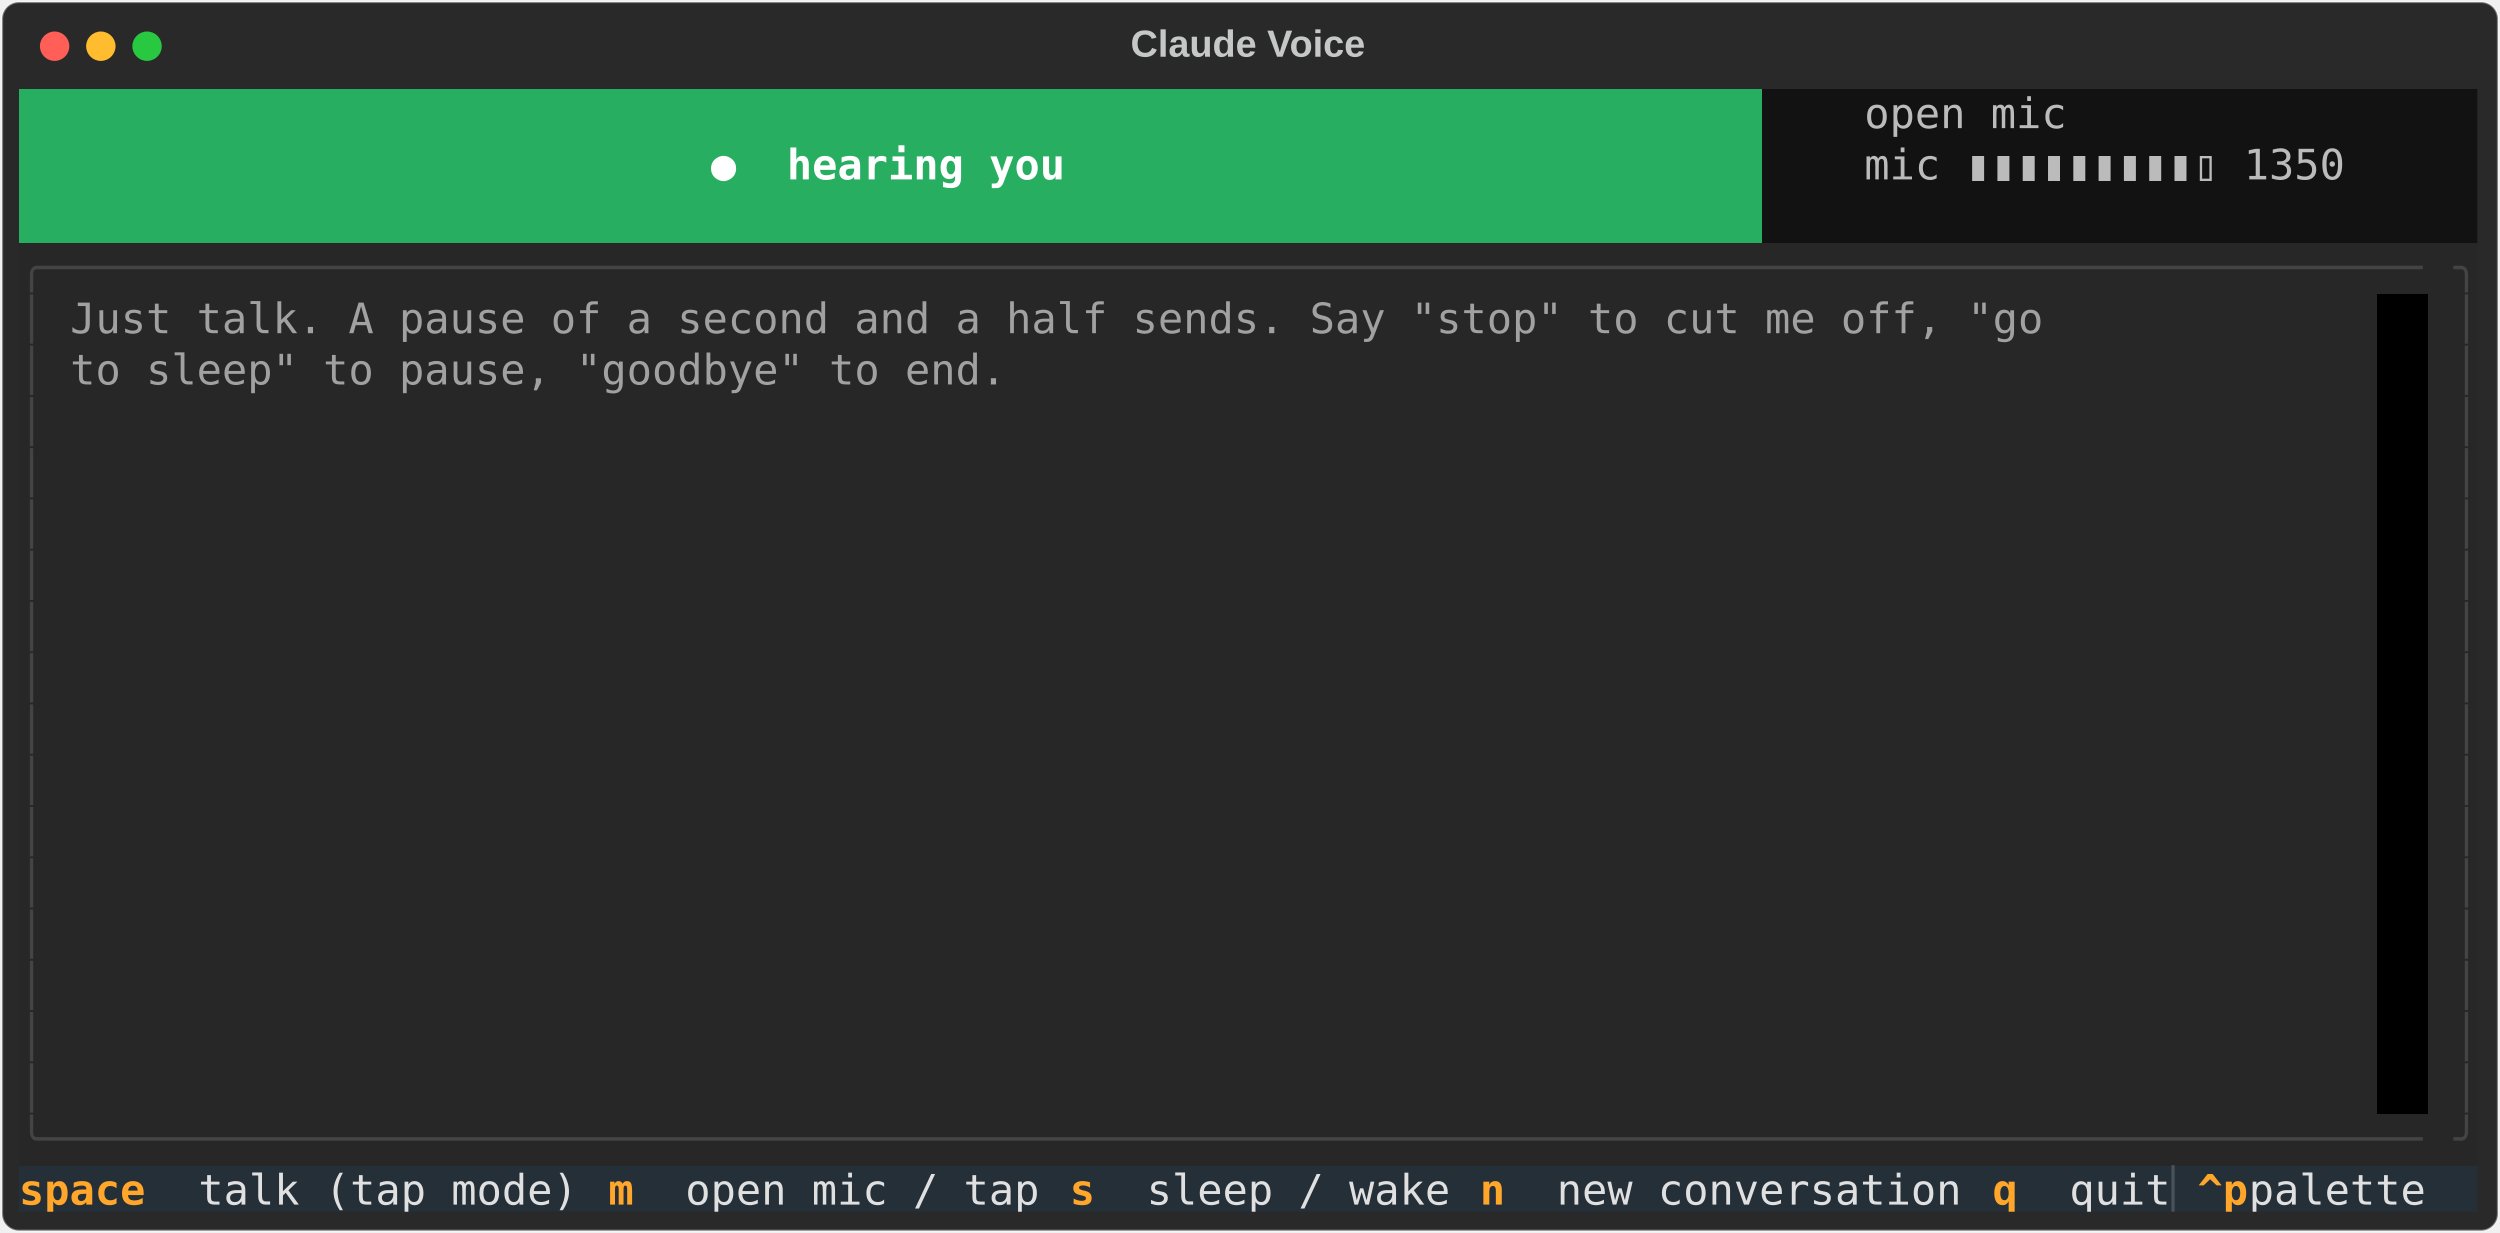
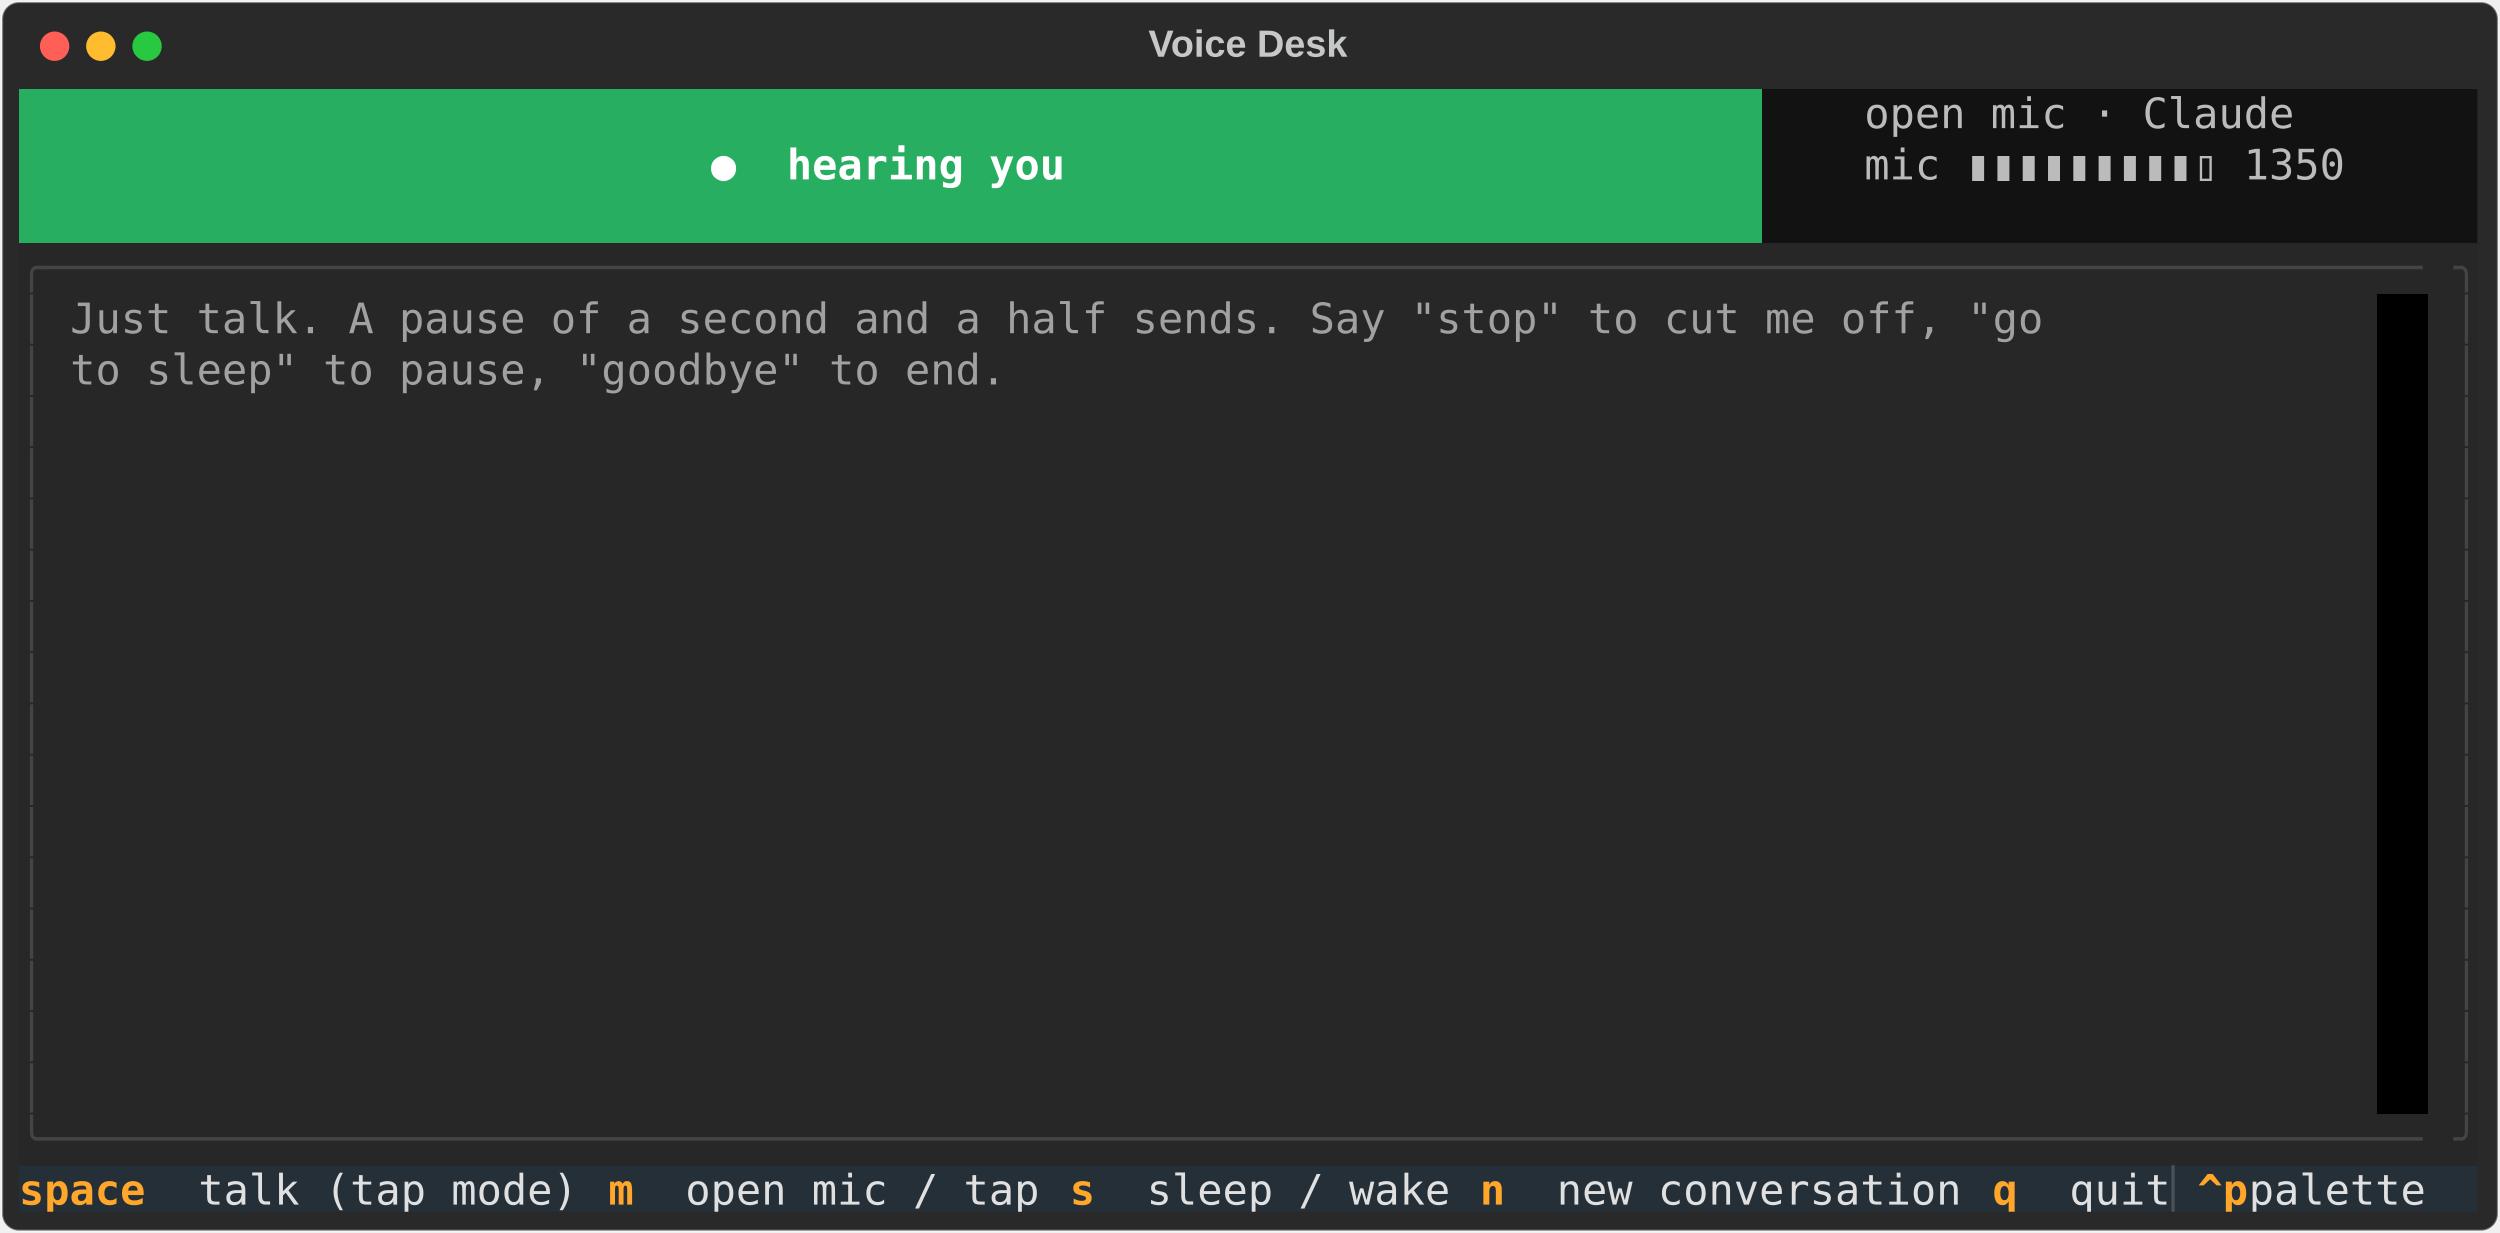
<svg xmlns="http://www.w3.org/2000/svg" class="rich-terminal" viewBox="0 0 1190 586.8">
  <style>

    @font-face {
        font-family: "Fira Code";
        src: local("FiraCode-Regular"),
                url("https://cdnjs.cloudflare.com/ajax/libs/firacode/6.2.0/woff2/FiraCode-Regular.woff2") format("woff2"),
                url("https://cdnjs.cloudflare.com/ajax/libs/firacode/6.2.0/woff/FiraCode-Regular.woff") format("woff");
        font-style: normal;
        font-weight: 400;
    }
    @font-face {
        font-family: "Fira Code";
        src: local("FiraCode-Bold"),
                url("https://cdnjs.cloudflare.com/ajax/libs/firacode/6.2.0/woff2/FiraCode-Bold.woff2") format("woff2"),
                url("https://cdnjs.cloudflare.com/ajax/libs/firacode/6.2.0/woff/FiraCode-Bold.woff") format("woff");
        font-style: bold;
        font-weight: 700;
    }

-     .terminal-2479954899-matrix {
+     .terminal-3816562163-matrix {
        font-family: Fira Code, monospace;
        font-size: 20px;
        line-height: 24.4px;
        font-variant-east-asian: full-width;
    }

-     .terminal-2479954899-title {
+     .terminal-3816562163-title {
        font-size: 18px;
        font-weight: bold;
        font-family: arial;
    }

-     .terminal-2479954899-r1 { fill: #ffffff;font-weight: bold }
- .terminal-2479954899-r2 { fill: #bbbbbb }
- .terminal-2479954899-r3 { fill: #c5c8c6 }
- .terminal-2479954899-r4 { fill: #444444 }
- .terminal-2479954899-r5 { fill: #a1a1a1 }
- .terminal-2479954899-r6 { fill: #e0e0e0 }
- .terminal-2479954899-r7 { fill: #ffa62b;font-weight: bold }
- .terminal-2479954899-r8 { fill: #495259 }
+     .terminal-3816562163-r1 { fill: #ffffff;font-weight: bold }
+ .terminal-3816562163-r2 { fill: #bbbbbb }
+ .terminal-3816562163-r3 { fill: #c5c8c6 }
+ .terminal-3816562163-r4 { fill: #444444 }
+ .terminal-3816562163-r5 { fill: #a1a1a1 }
+ .terminal-3816562163-r6 { fill: #e0e0e0 }
+ .terminal-3816562163-r7 { fill: #ffa62b;font-weight: bold }
+ .terminal-3816562163-r8 { fill: #495259 }
    </style>
  <defs>
-     <clipPath id="terminal-2479954899-clip-terminal">
+     <clipPath id="terminal-3816562163-clip-terminal">
      <rect x="0" y="0" width="1170.2" height="535.8" />
    </clipPath>
-     <clipPath id="terminal-2479954899-line-0">
+     <clipPath id="terminal-3816562163-line-0">
      <rect x="0" y="1.5" width="1171.2" height="24.65" />
    </clipPath>
-     <clipPath id="terminal-2479954899-line-1">
+     <clipPath id="terminal-3816562163-line-1">
      <rect x="0" y="25.9" width="1171.2" height="24.65" />
    </clipPath>
-     <clipPath id="terminal-2479954899-line-2">
+     <clipPath id="terminal-3816562163-line-2">
      <rect x="0" y="50.3" width="1171.2" height="24.65" />
    </clipPath>
-     <clipPath id="terminal-2479954899-line-3">
+     <clipPath id="terminal-3816562163-line-3">
      <rect x="0" y="74.7" width="1171.2" height="24.65" />
    </clipPath>
-     <clipPath id="terminal-2479954899-line-4">
+     <clipPath id="terminal-3816562163-line-4">
      <rect x="0" y="99.1" width="1171.2" height="24.65" />
    </clipPath>
-     <clipPath id="terminal-2479954899-line-5">
+     <clipPath id="terminal-3816562163-line-5">
      <rect x="0" y="123.5" width="1171.2" height="24.65" />
    </clipPath>
-     <clipPath id="terminal-2479954899-line-6">
+     <clipPath id="terminal-3816562163-line-6">
      <rect x="0" y="147.9" width="1171.2" height="24.65" />
    </clipPath>
-     <clipPath id="terminal-2479954899-line-7">
+     <clipPath id="terminal-3816562163-line-7">
      <rect x="0" y="172.3" width="1171.2" height="24.65" />
    </clipPath>
-     <clipPath id="terminal-2479954899-line-8">
+     <clipPath id="terminal-3816562163-line-8">
      <rect x="0" y="196.7" width="1171.2" height="24.65" />
    </clipPath>
-     <clipPath id="terminal-2479954899-line-9">
+     <clipPath id="terminal-3816562163-line-9">
      <rect x="0" y="221.1" width="1171.2" height="24.65" />
    </clipPath>
-     <clipPath id="terminal-2479954899-line-10">
+     <clipPath id="terminal-3816562163-line-10">
      <rect x="0" y="245.5" width="1171.2" height="24.65" />
    </clipPath>
-     <clipPath id="terminal-2479954899-line-11">
+     <clipPath id="terminal-3816562163-line-11">
      <rect x="0" y="269.9" width="1171.2" height="24.65" />
    </clipPath>
-     <clipPath id="terminal-2479954899-line-12">
+     <clipPath id="terminal-3816562163-line-12">
      <rect x="0" y="294.3" width="1171.2" height="24.65" />
    </clipPath>
-     <clipPath id="terminal-2479954899-line-13">
+     <clipPath id="terminal-3816562163-line-13">
      <rect x="0" y="318.7" width="1171.2" height="24.65" />
    </clipPath>
-     <clipPath id="terminal-2479954899-line-14">
+     <clipPath id="terminal-3816562163-line-14">
      <rect x="0" y="343.1" width="1171.2" height="24.65" />
    </clipPath>
-     <clipPath id="terminal-2479954899-line-15">
+     <clipPath id="terminal-3816562163-line-15">
      <rect x="0" y="367.5" width="1171.2" height="24.65" />
    </clipPath>
-     <clipPath id="terminal-2479954899-line-16">
+     <clipPath id="terminal-3816562163-line-16">
      <rect x="0" y="391.9" width="1171.2" height="24.65" />
    </clipPath>
-     <clipPath id="terminal-2479954899-line-17">
+     <clipPath id="terminal-3816562163-line-17">
      <rect x="0" y="416.3" width="1171.2" height="24.65" />
    </clipPath>
-     <clipPath id="terminal-2479954899-line-18">
+     <clipPath id="terminal-3816562163-line-18">
      <rect x="0" y="440.7" width="1171.2" height="24.65" />
    </clipPath>
-     <clipPath id="terminal-2479954899-line-19">
+     <clipPath id="terminal-3816562163-line-19">
      <rect x="0" y="465.1" width="1171.2" height="24.65" />
    </clipPath>
-     <clipPath id="terminal-2479954899-line-20">
+     <clipPath id="terminal-3816562163-line-20">
      <rect x="0" y="489.5" width="1171.2" height="24.65" />
    </clipPath>
  </defs>
  <rect fill="#292929" stroke="rgba(255,255,255,0.35)" stroke-width="1" x="1" y="1" width="1188" height="584.8" rx="8" />
-   <text class="terminal-2479954899-title" fill="#c5c8c6" text-anchor="middle" x="594" y="27">Claude Voice</text>
+   <text class="terminal-3816562163-title" fill="#c5c8c6" text-anchor="middle" x="594" y="27">Voice Desk</text>
  <g transform="translate(26,22)">
    <circle cx="0" cy="0" r="7" fill="#ff5f57" />
    <circle cx="22" cy="0" r="7" fill="#febc2e" />
    <circle cx="44" cy="0" r="7" fill="#28c840" />
  </g>
-   <g transform="translate(9, 41)" clip-path="url(#terminal-2479954899-clip-terminal)">
+   <g transform="translate(9, 41)" clip-path="url(#terminal-3816562163-clip-terminal)">
    <rect fill="#27ae60" x="0" y="1.5" width="829.6" height="24.65" shape-rendering="crispEdges" />
    <rect fill="#121212" x="829.6" y="1.5" width="48.8" height="24.65" shape-rendering="crispEdges" />
-     <rect fill="#121212" x="878.4" y="1.5" width="97.6" height="24.65" shape-rendering="crispEdges" />
-     <rect fill="#121212" x="976" y="1.5" width="195.2" height="24.65" shape-rendering="crispEdges" />
+     <rect fill="#121212" x="878.4" y="1.5" width="207.4" height="24.65" shape-rendering="crispEdges" />
+     <rect fill="#121212" x="1085.8" y="1.5" width="85.4" height="24.65" shape-rendering="crispEdges" />
    <rect fill="#27ae60" x="0" y="25.9" width="329.4" height="24.65" shape-rendering="crispEdges" />
    <rect fill="#27ae60" x="329.4" y="25.9" width="170.8" height="24.65" shape-rendering="crispEdges" />
    <rect fill="#27ae60" x="500.2" y="25.9" width="329.4" height="24.65" shape-rendering="crispEdges" />
    <rect fill="#121212" x="829.6" y="25.9" width="48.8" height="24.65" shape-rendering="crispEdges" />
    <rect fill="#121212" x="878.4" y="25.9" width="231.8" height="24.65" shape-rendering="crispEdges" />
    <rect fill="#121212" x="1110.2" y="25.9" width="61" height="24.65" shape-rendering="crispEdges" />
    <rect fill="#27ae60" x="0" y="50.3" width="829.6" height="24.65" shape-rendering="crispEdges" />
    <rect fill="#121212" x="829.6" y="50.3" width="341.6" height="24.65" shape-rendering="crispEdges" />
    <rect fill="#272727" x="0" y="74.7" width="12.2" height="24.65" shape-rendering="crispEdges" />
    <rect fill="#272727" x="12.2" y="74.7" width="1146.8" height="24.65" shape-rendering="crispEdges" />
    <rect fill="#272727" x="1159" y="74.7" width="12.2" height="24.65" shape-rendering="crispEdges" />
    <rect fill="#272727" x="0" y="99.1" width="12.2" height="24.65" shape-rendering="crispEdges" />
    <rect fill="#272727" x="12.2" y="99.1" width="12.2" height="24.65" shape-rendering="crispEdges" />
    <rect fill="#272727" x="24.4" y="99.1" width="963.8" height="24.65" shape-rendering="crispEdges" />
    <rect fill="#272727" x="988.2" y="99.1" width="134.2" height="24.65" shape-rendering="crispEdges" />
    <rect fill="#000000" x="1122.4" y="99.1" width="24.4" height="24.65" shape-rendering="crispEdges" />
    <rect fill="#272727" x="1146.8" y="99.1" width="12.2" height="24.65" shape-rendering="crispEdges" />
    <rect fill="#272727" x="1159" y="99.1" width="12.2" height="24.65" shape-rendering="crispEdges" />
    <rect fill="#272727" x="0" y="123.5" width="12.2" height="24.65" shape-rendering="crispEdges" />
    <rect fill="#272727" x="12.2" y="123.5" width="12.2" height="24.65" shape-rendering="crispEdges" />
    <rect fill="#272727" x="24.4" y="123.5" width="451.4" height="24.65" shape-rendering="crispEdges" />
    <rect fill="#272727" x="475.8" y="123.5" width="646.6" height="24.65" shape-rendering="crispEdges" />
    <rect fill="#000000" x="1122.4" y="123.5" width="24.4" height="24.65" shape-rendering="crispEdges" />
    <rect fill="#272727" x="1146.8" y="123.5" width="12.2" height="24.65" shape-rendering="crispEdges" />
    <rect fill="#272727" x="1159" y="123.5" width="12.2" height="24.65" shape-rendering="crispEdges" />
    <rect fill="#272727" x="0" y="147.9" width="12.2" height="24.65" shape-rendering="crispEdges" />
    <rect fill="#272727" x="12.2" y="147.9" width="12.2" height="24.65" shape-rendering="crispEdges" />
    <rect fill="#272727" x="24.4" y="147.9" width="1098" height="24.65" shape-rendering="crispEdges" />
    <rect fill="#000000" x="1122.4" y="147.9" width="24.4" height="24.65" shape-rendering="crispEdges" />
    <rect fill="#272727" x="1146.8" y="147.9" width="12.2" height="24.65" shape-rendering="crispEdges" />
    <rect fill="#272727" x="1159" y="147.9" width="12.2" height="24.65" shape-rendering="crispEdges" />
    <rect fill="#272727" x="0" y="172.3" width="12.2" height="24.65" shape-rendering="crispEdges" />
    <rect fill="#272727" x="12.2" y="172.3" width="12.2" height="24.65" shape-rendering="crispEdges" />
    <rect fill="#272727" x="24.4" y="172.3" width="1098" height="24.65" shape-rendering="crispEdges" />
    <rect fill="#000000" x="1122.4" y="172.3" width="24.4" height="24.65" shape-rendering="crispEdges" />
    <rect fill="#272727" x="1146.8" y="172.3" width="12.2" height="24.65" shape-rendering="crispEdges" />
    <rect fill="#272727" x="1159" y="172.3" width="12.2" height="24.65" shape-rendering="crispEdges" />
    <rect fill="#272727" x="0" y="196.7" width="12.2" height="24.65" shape-rendering="crispEdges" />
    <rect fill="#272727" x="12.2" y="196.7" width="12.2" height="24.65" shape-rendering="crispEdges" />
    <rect fill="#272727" x="24.4" y="196.7" width="1098" height="24.65" shape-rendering="crispEdges" />
    <rect fill="#000000" x="1122.4" y="196.7" width="24.4" height="24.65" shape-rendering="crispEdges" />
    <rect fill="#272727" x="1146.8" y="196.7" width="12.2" height="24.65" shape-rendering="crispEdges" />
    <rect fill="#272727" x="1159" y="196.7" width="12.2" height="24.65" shape-rendering="crispEdges" />
    <rect fill="#272727" x="0" y="221.1" width="12.2" height="24.65" shape-rendering="crispEdges" />
    <rect fill="#272727" x="12.2" y="221.1" width="12.2" height="24.65" shape-rendering="crispEdges" />
    <rect fill="#272727" x="24.4" y="221.1" width="1098" height="24.65" shape-rendering="crispEdges" />
    <rect fill="#000000" x="1122.4" y="221.1" width="24.4" height="24.65" shape-rendering="crispEdges" />
    <rect fill="#272727" x="1146.8" y="221.1" width="12.2" height="24.65" shape-rendering="crispEdges" />
    <rect fill="#272727" x="1159" y="221.1" width="12.2" height="24.65" shape-rendering="crispEdges" />
    <rect fill="#272727" x="0" y="245.5" width="12.2" height="24.65" shape-rendering="crispEdges" />
    <rect fill="#272727" x="12.2" y="245.5" width="12.2" height="24.65" shape-rendering="crispEdges" />
    <rect fill="#272727" x="24.4" y="245.5" width="1098" height="24.65" shape-rendering="crispEdges" />
    <rect fill="#000000" x="1122.4" y="245.5" width="24.4" height="24.65" shape-rendering="crispEdges" />
    <rect fill="#272727" x="1146.8" y="245.5" width="12.2" height="24.65" shape-rendering="crispEdges" />
    <rect fill="#272727" x="1159" y="245.5" width="12.2" height="24.65" shape-rendering="crispEdges" />
    <rect fill="#272727" x="0" y="269.9" width="12.2" height="24.65" shape-rendering="crispEdges" />
    <rect fill="#272727" x="12.2" y="269.9" width="12.2" height="24.65" shape-rendering="crispEdges" />
    <rect fill="#272727" x="24.4" y="269.9" width="1098" height="24.65" shape-rendering="crispEdges" />
    <rect fill="#000000" x="1122.4" y="269.9" width="24.4" height="24.65" shape-rendering="crispEdges" />
    <rect fill="#272727" x="1146.8" y="269.9" width="12.2" height="24.65" shape-rendering="crispEdges" />
    <rect fill="#272727" x="1159" y="269.9" width="12.2" height="24.65" shape-rendering="crispEdges" />
    <rect fill="#272727" x="0" y="294.3" width="12.2" height="24.65" shape-rendering="crispEdges" />
    <rect fill="#272727" x="12.2" y="294.3" width="12.2" height="24.65" shape-rendering="crispEdges" />
    <rect fill="#272727" x="24.4" y="294.3" width="1098" height="24.65" shape-rendering="crispEdges" />
    <rect fill="#000000" x="1122.4" y="294.3" width="24.4" height="24.65" shape-rendering="crispEdges" />
    <rect fill="#272727" x="1146.8" y="294.3" width="12.2" height="24.65" shape-rendering="crispEdges" />
    <rect fill="#272727" x="1159" y="294.3" width="12.2" height="24.65" shape-rendering="crispEdges" />
    <rect fill="#272727" x="0" y="318.7" width="12.2" height="24.65" shape-rendering="crispEdges" />
    <rect fill="#272727" x="12.2" y="318.7" width="12.2" height="24.65" shape-rendering="crispEdges" />
    <rect fill="#272727" x="24.4" y="318.7" width="1098" height="24.65" shape-rendering="crispEdges" />
    <rect fill="#000000" x="1122.4" y="318.7" width="24.4" height="24.65" shape-rendering="crispEdges" />
    <rect fill="#272727" x="1146.8" y="318.7" width="12.2" height="24.65" shape-rendering="crispEdges" />
    <rect fill="#272727" x="1159" y="318.7" width="12.2" height="24.65" shape-rendering="crispEdges" />
    <rect fill="#272727" x="0" y="343.1" width="12.2" height="24.65" shape-rendering="crispEdges" />
    <rect fill="#272727" x="12.2" y="343.1" width="12.2" height="24.65" shape-rendering="crispEdges" />
    <rect fill="#272727" x="24.4" y="343.1" width="1098" height="24.65" shape-rendering="crispEdges" />
    <rect fill="#000000" x="1122.4" y="343.1" width="24.4" height="24.65" shape-rendering="crispEdges" />
    <rect fill="#272727" x="1146.8" y="343.1" width="12.2" height="24.65" shape-rendering="crispEdges" />
    <rect fill="#272727" x="1159" y="343.1" width="12.2" height="24.65" shape-rendering="crispEdges" />
    <rect fill="#272727" x="0" y="367.5" width="12.2" height="24.65" shape-rendering="crispEdges" />
    <rect fill="#272727" x="12.2" y="367.5" width="12.2" height="24.65" shape-rendering="crispEdges" />
    <rect fill="#272727" x="24.4" y="367.5" width="1098" height="24.65" shape-rendering="crispEdges" />
    <rect fill="#000000" x="1122.4" y="367.5" width="24.4" height="24.65" shape-rendering="crispEdges" />
    <rect fill="#272727" x="1146.8" y="367.5" width="12.2" height="24.65" shape-rendering="crispEdges" />
    <rect fill="#272727" x="1159" y="367.5" width="12.2" height="24.65" shape-rendering="crispEdges" />
    <rect fill="#272727" x="0" y="391.9" width="12.2" height="24.65" shape-rendering="crispEdges" />
    <rect fill="#272727" x="12.2" y="391.9" width="12.2" height="24.65" shape-rendering="crispEdges" />
    <rect fill="#272727" x="24.4" y="391.9" width="1098" height="24.65" shape-rendering="crispEdges" />
    <rect fill="#000000" x="1122.4" y="391.9" width="24.4" height="24.65" shape-rendering="crispEdges" />
    <rect fill="#272727" x="1146.8" y="391.9" width="12.2" height="24.65" shape-rendering="crispEdges" />
    <rect fill="#272727" x="1159" y="391.9" width="12.2" height="24.65" shape-rendering="crispEdges" />
    <rect fill="#272727" x="0" y="416.3" width="12.2" height="24.65" shape-rendering="crispEdges" />
    <rect fill="#272727" x="12.2" y="416.3" width="12.2" height="24.65" shape-rendering="crispEdges" />
    <rect fill="#272727" x="24.4" y="416.3" width="1098" height="24.65" shape-rendering="crispEdges" />
    <rect fill="#000000" x="1122.4" y="416.3" width="24.4" height="24.65" shape-rendering="crispEdges" />
    <rect fill="#272727" x="1146.8" y="416.3" width="12.2" height="24.65" shape-rendering="crispEdges" />
    <rect fill="#272727" x="1159" y="416.3" width="12.2" height="24.65" shape-rendering="crispEdges" />
    <rect fill="#272727" x="0" y="440.7" width="12.2" height="24.65" shape-rendering="crispEdges" />
    <rect fill="#272727" x="12.2" y="440.7" width="12.2" height="24.65" shape-rendering="crispEdges" />
    <rect fill="#272727" x="24.4" y="440.7" width="1098" height="24.65" shape-rendering="crispEdges" />
    <rect fill="#000000" x="1122.4" y="440.7" width="24.4" height="24.65" shape-rendering="crispEdges" />
    <rect fill="#272727" x="1146.8" y="440.7" width="12.2" height="24.65" shape-rendering="crispEdges" />
    <rect fill="#272727" x="1159" y="440.7" width="12.2" height="24.65" shape-rendering="crispEdges" />
    <rect fill="#272727" x="0" y="465.1" width="12.2" height="24.65" shape-rendering="crispEdges" />
    <rect fill="#272727" x="12.2" y="465.1" width="12.2" height="24.65" shape-rendering="crispEdges" />
    <rect fill="#272727" x="24.4" y="465.1" width="1098" height="24.65" shape-rendering="crispEdges" />
    <rect fill="#000000" x="1122.4" y="465.1" width="24.4" height="24.65" shape-rendering="crispEdges" />
    <rect fill="#272727" x="1146.8" y="465.1" width="12.2" height="24.65" shape-rendering="crispEdges" />
    <rect fill="#272727" x="1159" y="465.1" width="12.2" height="24.65" shape-rendering="crispEdges" />
    <rect fill="#272727" x="0" y="489.5" width="12.2" height="24.65" shape-rendering="crispEdges" />
    <rect fill="#272727" x="12.2" y="489.5" width="1146.8" height="24.65" shape-rendering="crispEdges" />
    <rect fill="#272727" x="1159" y="489.5" width="12.2" height="24.65" shape-rendering="crispEdges" />
    <rect fill="#242f38" x="0" y="513.9" width="85.4" height="24.65" shape-rendering="crispEdges" />
    <rect fill="#242f38" x="85.4" y="513.9" width="195.2" height="24.65" shape-rendering="crispEdges" />
    <rect fill="#242f38" x="280.6" y="513.9" width="36.6" height="24.65" shape-rendering="crispEdges" />
    <rect fill="#242f38" x="317.2" y="513.9" width="183" height="24.65" shape-rendering="crispEdges" />
    <rect fill="#242f38" x="500.2" y="513.9" width="36.6" height="24.65" shape-rendering="crispEdges" />
    <rect fill="#242f38" x="536.8" y="513.9" width="158.6" height="24.65" shape-rendering="crispEdges" />
    <rect fill="#242f38" x="695.4" y="513.9" width="36.6" height="24.65" shape-rendering="crispEdges" />
    <rect fill="#242f38" x="732" y="513.9" width="207.4" height="24.65" shape-rendering="crispEdges" />
    <rect fill="#242f38" x="939.4" y="513.9" width="36.6" height="24.65" shape-rendering="crispEdges" />
    <rect fill="#242f38" x="976" y="513.9" width="48.8" height="24.65" shape-rendering="crispEdges" />
    <rect fill="#242f38" x="1024.8" y="513.9" width="12.2" height="24.65" shape-rendering="crispEdges" />
    <rect fill="#242f38" x="1037" y="513.9" width="24.4" height="24.65" shape-rendering="crispEdges" />
    <rect fill="#242f38" x="1061.4" y="513.9" width="97.6" height="24.65" shape-rendering="crispEdges" />
    <rect fill="#242f38" x="1159" y="513.9" width="12.2" height="24.65" shape-rendering="crispEdges" />
-     <g class="terminal-2479954899-matrix">
-       <text class="terminal-2479954899-r2" x="878.4" y="20" textLength="97.6" clip-path="url(#terminal-2479954899-line-0)">open mic</text>
-       <text class="terminal-2479954899-r3" x="1171.2" y="20" textLength="0" clip-path="url(#terminal-2479954899-line-0)">
- </text>
-       <text class="terminal-2479954899-r1" x="329.4" y="44.4" textLength="170.8" clip-path="url(#terminal-2479954899-line-1)">●  hearing you</text>
-       <text class="terminal-2479954899-r2" x="878.4" y="44.4" textLength="231.8" clip-path="url(#terminal-2479954899-line-1)">mic ▮▮▮▮▮▮▮▮▮▯ 1350</text>
-       <text class="terminal-2479954899-r3" x="1171.2" y="44.4" textLength="0" clip-path="url(#terminal-2479954899-line-1)">
- </text>
-       <text class="terminal-2479954899-r3" x="1171.2" y="68.8" textLength="0" clip-path="url(#terminal-2479954899-line-2)">
- </text>
-       <text class="terminal-2479954899-r4" x="0" y="93.2" textLength="12.2" clip-path="url(#terminal-2479954899-line-3)">╭</text>
-       <text class="terminal-2479954899-r4" x="12.2" y="93.2" textLength="1146.8" clip-path="url(#terminal-2479954899-line-3)">──────────────────────────────────────────────────────────────────────────────────────────────</text>
-       <text class="terminal-2479954899-r4" x="1159" y="93.2" textLength="12.2" clip-path="url(#terminal-2479954899-line-3)">╮</text>
-       <text class="terminal-2479954899-r3" x="1171.2" y="93.2" textLength="0" clip-path="url(#terminal-2479954899-line-3)">
- </text>
-       <text class="terminal-2479954899-r4" x="0" y="117.6" textLength="12.2" clip-path="url(#terminal-2479954899-line-4)">│</text>
-       <text class="terminal-2479954899-r5" x="24.4" y="117.6" textLength="963.8" clip-path="url(#terminal-2479954899-line-4)">Just talk. A pause of a second and a half sends. Say "stop" to cut me off, "go </text>
-       <text class="terminal-2479954899-r4" x="1159" y="117.6" textLength="12.2" clip-path="url(#terminal-2479954899-line-4)">│</text>
-       <text class="terminal-2479954899-r3" x="1171.2" y="117.6" textLength="0" clip-path="url(#terminal-2479954899-line-4)">
- </text>
-       <text class="terminal-2479954899-r4" x="0" y="142" textLength="12.2" clip-path="url(#terminal-2479954899-line-5)">│</text>
-       <text class="terminal-2479954899-r5" x="24.4" y="142" textLength="451.4" clip-path="url(#terminal-2479954899-line-5)">to sleep" to pause, "goodbye" to end.</text>
-       <text class="terminal-2479954899-r4" x="1159" y="142" textLength="12.2" clip-path="url(#terminal-2479954899-line-5)">│</text>
-       <text class="terminal-2479954899-r3" x="1171.2" y="142" textLength="0" clip-path="url(#terminal-2479954899-line-5)">
- </text>
-       <text class="terminal-2479954899-r4" x="0" y="166.4" textLength="12.2" clip-path="url(#terminal-2479954899-line-6)">│</text>
-       <text class="terminal-2479954899-r4" x="1159" y="166.4" textLength="12.2" clip-path="url(#terminal-2479954899-line-6)">│</text>
-       <text class="terminal-2479954899-r3" x="1171.2" y="166.4" textLength="0" clip-path="url(#terminal-2479954899-line-6)">
- </text>
-       <text class="terminal-2479954899-r4" x="0" y="190.8" textLength="12.2" clip-path="url(#terminal-2479954899-line-7)">│</text>
-       <text class="terminal-2479954899-r4" x="1159" y="190.8" textLength="12.2" clip-path="url(#terminal-2479954899-line-7)">│</text>
-       <text class="terminal-2479954899-r3" x="1171.2" y="190.8" textLength="0" clip-path="url(#terminal-2479954899-line-7)">
- </text>
-       <text class="terminal-2479954899-r4" x="0" y="215.2" textLength="12.2" clip-path="url(#terminal-2479954899-line-8)">│</text>
-       <text class="terminal-2479954899-r4" x="1159" y="215.2" textLength="12.2" clip-path="url(#terminal-2479954899-line-8)">│</text>
-       <text class="terminal-2479954899-r3" x="1171.2" y="215.2" textLength="0" clip-path="url(#terminal-2479954899-line-8)">
- </text>
-       <text class="terminal-2479954899-r4" x="0" y="239.6" textLength="12.2" clip-path="url(#terminal-2479954899-line-9)">│</text>
-       <text class="terminal-2479954899-r4" x="1159" y="239.6" textLength="12.2" clip-path="url(#terminal-2479954899-line-9)">│</text>
-       <text class="terminal-2479954899-r3" x="1171.2" y="239.6" textLength="0" clip-path="url(#terminal-2479954899-line-9)">
- </text>
-       <text class="terminal-2479954899-r4" x="0" y="264" textLength="12.2" clip-path="url(#terminal-2479954899-line-10)">│</text>
-       <text class="terminal-2479954899-r4" x="1159" y="264" textLength="12.2" clip-path="url(#terminal-2479954899-line-10)">│</text>
-       <text class="terminal-2479954899-r3" x="1171.2" y="264" textLength="0" clip-path="url(#terminal-2479954899-line-10)">
- </text>
-       <text class="terminal-2479954899-r4" x="0" y="288.4" textLength="12.2" clip-path="url(#terminal-2479954899-line-11)">│</text>
-       <text class="terminal-2479954899-r4" x="1159" y="288.4" textLength="12.2" clip-path="url(#terminal-2479954899-line-11)">│</text>
-       <text class="terminal-2479954899-r3" x="1171.2" y="288.4" textLength="0" clip-path="url(#terminal-2479954899-line-11)">
- </text>
-       <text class="terminal-2479954899-r4" x="0" y="312.8" textLength="12.2" clip-path="url(#terminal-2479954899-line-12)">│</text>
-       <text class="terminal-2479954899-r4" x="1159" y="312.8" textLength="12.2" clip-path="url(#terminal-2479954899-line-12)">│</text>
-       <text class="terminal-2479954899-r3" x="1171.2" y="312.8" textLength="0" clip-path="url(#terminal-2479954899-line-12)">
- </text>
-       <text class="terminal-2479954899-r4" x="0" y="337.2" textLength="12.2" clip-path="url(#terminal-2479954899-line-13)">│</text>
-       <text class="terminal-2479954899-r4" x="1159" y="337.2" textLength="12.2" clip-path="url(#terminal-2479954899-line-13)">│</text>
-       <text class="terminal-2479954899-r3" x="1171.2" y="337.2" textLength="0" clip-path="url(#terminal-2479954899-line-13)">
- </text>
-       <text class="terminal-2479954899-r4" x="0" y="361.6" textLength="12.2" clip-path="url(#terminal-2479954899-line-14)">│</text>
-       <text class="terminal-2479954899-r4" x="1159" y="361.6" textLength="12.2" clip-path="url(#terminal-2479954899-line-14)">│</text>
-       <text class="terminal-2479954899-r3" x="1171.2" y="361.6" textLength="0" clip-path="url(#terminal-2479954899-line-14)">
- </text>
-       <text class="terminal-2479954899-r4" x="0" y="386" textLength="12.2" clip-path="url(#terminal-2479954899-line-15)">│</text>
-       <text class="terminal-2479954899-r4" x="1159" y="386" textLength="12.2" clip-path="url(#terminal-2479954899-line-15)">│</text>
-       <text class="terminal-2479954899-r3" x="1171.2" y="386" textLength="0" clip-path="url(#terminal-2479954899-line-15)">
- </text>
-       <text class="terminal-2479954899-r4" x="0" y="410.4" textLength="12.2" clip-path="url(#terminal-2479954899-line-16)">│</text>
-       <text class="terminal-2479954899-r4" x="1159" y="410.4" textLength="12.2" clip-path="url(#terminal-2479954899-line-16)">│</text>
-       <text class="terminal-2479954899-r3" x="1171.2" y="410.4" textLength="0" clip-path="url(#terminal-2479954899-line-16)">
- </text>
-       <text class="terminal-2479954899-r4" x="0" y="434.8" textLength="12.2" clip-path="url(#terminal-2479954899-line-17)">│</text>
-       <text class="terminal-2479954899-r4" x="1159" y="434.8" textLength="12.2" clip-path="url(#terminal-2479954899-line-17)">│</text>
-       <text class="terminal-2479954899-r3" x="1171.2" y="434.8" textLength="0" clip-path="url(#terminal-2479954899-line-17)">
- </text>
-       <text class="terminal-2479954899-r4" x="0" y="459.2" textLength="12.2" clip-path="url(#terminal-2479954899-line-18)">│</text>
-       <text class="terminal-2479954899-r4" x="1159" y="459.2" textLength="12.2" clip-path="url(#terminal-2479954899-line-18)">│</text>
-       <text class="terminal-2479954899-r3" x="1171.2" y="459.2" textLength="0" clip-path="url(#terminal-2479954899-line-18)">
- </text>
-       <text class="terminal-2479954899-r4" x="0" y="483.6" textLength="12.2" clip-path="url(#terminal-2479954899-line-19)">│</text>
-       <text class="terminal-2479954899-r4" x="1159" y="483.6" textLength="12.2" clip-path="url(#terminal-2479954899-line-19)">│</text>
-       <text class="terminal-2479954899-r3" x="1171.2" y="483.6" textLength="0" clip-path="url(#terminal-2479954899-line-19)">
- </text>
-       <text class="terminal-2479954899-r4" x="0" y="508" textLength="12.2" clip-path="url(#terminal-2479954899-line-20)">╰</text>
-       <text class="terminal-2479954899-r4" x="12.2" y="508" textLength="1146.8" clip-path="url(#terminal-2479954899-line-20)">──────────────────────────────────────────────────────────────────────────────────────────────</text>
-       <text class="terminal-2479954899-r4" x="1159" y="508" textLength="12.2" clip-path="url(#terminal-2479954899-line-20)">╯</text>
-       <text class="terminal-2479954899-r3" x="1171.2" y="508" textLength="0" clip-path="url(#terminal-2479954899-line-20)">
- </text>
-       <text class="terminal-2479954899-r7" x="0" y="532.4" textLength="85.4" clip-path="url(#terminal-2479954899-line-21)"> space </text>
-       <text class="terminal-2479954899-r6" x="85.4" y="532.4" textLength="195.2" clip-path="url(#terminal-2479954899-line-21)">talk (tap mode) </text>
-       <text class="terminal-2479954899-r7" x="280.6" y="532.4" textLength="36.6" clip-path="url(#terminal-2479954899-line-21)"> m </text>
-       <text class="terminal-2479954899-r6" x="317.2" y="532.4" textLength="183" clip-path="url(#terminal-2479954899-line-21)">open mic / tap </text>
-       <text class="terminal-2479954899-r7" x="500.2" y="532.4" textLength="36.6" clip-path="url(#terminal-2479954899-line-21)"> s </text>
-       <text class="terminal-2479954899-r6" x="536.8" y="532.4" textLength="158.6" clip-path="url(#terminal-2479954899-line-21)">sleep / wake </text>
-       <text class="terminal-2479954899-r7" x="695.4" y="532.4" textLength="36.6" clip-path="url(#terminal-2479954899-line-21)"> n </text>
-       <text class="terminal-2479954899-r6" x="732" y="532.4" textLength="207.4" clip-path="url(#terminal-2479954899-line-21)">new conversation </text>
-       <text class="terminal-2479954899-r7" x="939.4" y="532.4" textLength="36.6" clip-path="url(#terminal-2479954899-line-21)"> q </text>
-       <text class="terminal-2479954899-r6" x="976" y="532.4" textLength="48.8" clip-path="url(#terminal-2479954899-line-21)">quit</text>
-       <text class="terminal-2479954899-r8" x="1024.8" y="532.4" textLength="12.2" clip-path="url(#terminal-2479954899-line-21)">▏</text>
-       <text class="terminal-2479954899-r7" x="1037" y="532.4" textLength="24.4" clip-path="url(#terminal-2479954899-line-21)">^p</text>
-       <text class="terminal-2479954899-r6" x="1061.4" y="532.4" textLength="97.6" clip-path="url(#terminal-2479954899-line-21)"> palette</text>
+     <g class="terminal-3816562163-matrix">
+       <text class="terminal-3816562163-r2" x="878.4" y="20" textLength="207.4" clip-path="url(#terminal-3816562163-line-0)">open mic · Claude</text>
+       <text class="terminal-3816562163-r3" x="1171.2" y="20" textLength="0" clip-path="url(#terminal-3816562163-line-0)">
+ </text>
+       <text class="terminal-3816562163-r1" x="329.4" y="44.4" textLength="170.8" clip-path="url(#terminal-3816562163-line-1)">●  hearing you</text>
+       <text class="terminal-3816562163-r2" x="878.4" y="44.4" textLength="231.8" clip-path="url(#terminal-3816562163-line-1)">mic ▮▮▮▮▮▮▮▮▮▯ 1350</text>
+       <text class="terminal-3816562163-r3" x="1171.2" y="44.4" textLength="0" clip-path="url(#terminal-3816562163-line-1)">
+ </text>
+       <text class="terminal-3816562163-r3" x="1171.2" y="68.8" textLength="0" clip-path="url(#terminal-3816562163-line-2)">
+ </text>
+       <text class="terminal-3816562163-r4" x="0" y="93.2" textLength="12.2" clip-path="url(#terminal-3816562163-line-3)">╭</text>
+       <text class="terminal-3816562163-r4" x="12.2" y="93.2" textLength="1146.8" clip-path="url(#terminal-3816562163-line-3)">──────────────────────────────────────────────────────────────────────────────────────────────</text>
+       <text class="terminal-3816562163-r4" x="1159" y="93.2" textLength="12.2" clip-path="url(#terminal-3816562163-line-3)">╮</text>
+       <text class="terminal-3816562163-r3" x="1171.2" y="93.2" textLength="0" clip-path="url(#terminal-3816562163-line-3)">
+ </text>
+       <text class="terminal-3816562163-r4" x="0" y="117.6" textLength="12.2" clip-path="url(#terminal-3816562163-line-4)">│</text>
+       <text class="terminal-3816562163-r5" x="24.4" y="117.6" textLength="963.8" clip-path="url(#terminal-3816562163-line-4)">Just talk. A pause of a second and a half sends. Say "stop" to cut me off, "go </text>
+       <text class="terminal-3816562163-r4" x="1159" y="117.6" textLength="12.2" clip-path="url(#terminal-3816562163-line-4)">│</text>
+       <text class="terminal-3816562163-r3" x="1171.2" y="117.6" textLength="0" clip-path="url(#terminal-3816562163-line-4)">
+ </text>
+       <text class="terminal-3816562163-r4" x="0" y="142" textLength="12.2" clip-path="url(#terminal-3816562163-line-5)">│</text>
+       <text class="terminal-3816562163-r5" x="24.4" y="142" textLength="451.4" clip-path="url(#terminal-3816562163-line-5)">to sleep" to pause, "goodbye" to end.</text>
+       <text class="terminal-3816562163-r4" x="1159" y="142" textLength="12.2" clip-path="url(#terminal-3816562163-line-5)">│</text>
+       <text class="terminal-3816562163-r3" x="1171.2" y="142" textLength="0" clip-path="url(#terminal-3816562163-line-5)">
+ </text>
+       <text class="terminal-3816562163-r4" x="0" y="166.4" textLength="12.2" clip-path="url(#terminal-3816562163-line-6)">│</text>
+       <text class="terminal-3816562163-r4" x="1159" y="166.4" textLength="12.2" clip-path="url(#terminal-3816562163-line-6)">│</text>
+       <text class="terminal-3816562163-r3" x="1171.2" y="166.4" textLength="0" clip-path="url(#terminal-3816562163-line-6)">
+ </text>
+       <text class="terminal-3816562163-r4" x="0" y="190.8" textLength="12.2" clip-path="url(#terminal-3816562163-line-7)">│</text>
+       <text class="terminal-3816562163-r4" x="1159" y="190.8" textLength="12.2" clip-path="url(#terminal-3816562163-line-7)">│</text>
+       <text class="terminal-3816562163-r3" x="1171.2" y="190.8" textLength="0" clip-path="url(#terminal-3816562163-line-7)">
+ </text>
+       <text class="terminal-3816562163-r4" x="0" y="215.2" textLength="12.2" clip-path="url(#terminal-3816562163-line-8)">│</text>
+       <text class="terminal-3816562163-r4" x="1159" y="215.2" textLength="12.2" clip-path="url(#terminal-3816562163-line-8)">│</text>
+       <text class="terminal-3816562163-r3" x="1171.2" y="215.2" textLength="0" clip-path="url(#terminal-3816562163-line-8)">
+ </text>
+       <text class="terminal-3816562163-r4" x="0" y="239.6" textLength="12.2" clip-path="url(#terminal-3816562163-line-9)">│</text>
+       <text class="terminal-3816562163-r4" x="1159" y="239.6" textLength="12.2" clip-path="url(#terminal-3816562163-line-9)">│</text>
+       <text class="terminal-3816562163-r3" x="1171.2" y="239.6" textLength="0" clip-path="url(#terminal-3816562163-line-9)">
+ </text>
+       <text class="terminal-3816562163-r4" x="0" y="264" textLength="12.2" clip-path="url(#terminal-3816562163-line-10)">│</text>
+       <text class="terminal-3816562163-r4" x="1159" y="264" textLength="12.2" clip-path="url(#terminal-3816562163-line-10)">│</text>
+       <text class="terminal-3816562163-r3" x="1171.2" y="264" textLength="0" clip-path="url(#terminal-3816562163-line-10)">
+ </text>
+       <text class="terminal-3816562163-r4" x="0" y="288.4" textLength="12.2" clip-path="url(#terminal-3816562163-line-11)">│</text>
+       <text class="terminal-3816562163-r4" x="1159" y="288.4" textLength="12.2" clip-path="url(#terminal-3816562163-line-11)">│</text>
+       <text class="terminal-3816562163-r3" x="1171.2" y="288.4" textLength="0" clip-path="url(#terminal-3816562163-line-11)">
+ </text>
+       <text class="terminal-3816562163-r4" x="0" y="312.8" textLength="12.2" clip-path="url(#terminal-3816562163-line-12)">│</text>
+       <text class="terminal-3816562163-r4" x="1159" y="312.8" textLength="12.2" clip-path="url(#terminal-3816562163-line-12)">│</text>
+       <text class="terminal-3816562163-r3" x="1171.2" y="312.8" textLength="0" clip-path="url(#terminal-3816562163-line-12)">
+ </text>
+       <text class="terminal-3816562163-r4" x="0" y="337.2" textLength="12.2" clip-path="url(#terminal-3816562163-line-13)">│</text>
+       <text class="terminal-3816562163-r4" x="1159" y="337.2" textLength="12.2" clip-path="url(#terminal-3816562163-line-13)">│</text>
+       <text class="terminal-3816562163-r3" x="1171.2" y="337.2" textLength="0" clip-path="url(#terminal-3816562163-line-13)">
+ </text>
+       <text class="terminal-3816562163-r4" x="0" y="361.6" textLength="12.2" clip-path="url(#terminal-3816562163-line-14)">│</text>
+       <text class="terminal-3816562163-r4" x="1159" y="361.6" textLength="12.2" clip-path="url(#terminal-3816562163-line-14)">│</text>
+       <text class="terminal-3816562163-r3" x="1171.2" y="361.6" textLength="0" clip-path="url(#terminal-3816562163-line-14)">
+ </text>
+       <text class="terminal-3816562163-r4" x="0" y="386" textLength="12.2" clip-path="url(#terminal-3816562163-line-15)">│</text>
+       <text class="terminal-3816562163-r4" x="1159" y="386" textLength="12.2" clip-path="url(#terminal-3816562163-line-15)">│</text>
+       <text class="terminal-3816562163-r3" x="1171.2" y="386" textLength="0" clip-path="url(#terminal-3816562163-line-15)">
+ </text>
+       <text class="terminal-3816562163-r4" x="0" y="410.4" textLength="12.2" clip-path="url(#terminal-3816562163-line-16)">│</text>
+       <text class="terminal-3816562163-r4" x="1159" y="410.4" textLength="12.2" clip-path="url(#terminal-3816562163-line-16)">│</text>
+       <text class="terminal-3816562163-r3" x="1171.2" y="410.4" textLength="0" clip-path="url(#terminal-3816562163-line-16)">
+ </text>
+       <text class="terminal-3816562163-r4" x="0" y="434.8" textLength="12.2" clip-path="url(#terminal-3816562163-line-17)">│</text>
+       <text class="terminal-3816562163-r4" x="1159" y="434.8" textLength="12.2" clip-path="url(#terminal-3816562163-line-17)">│</text>
+       <text class="terminal-3816562163-r3" x="1171.2" y="434.8" textLength="0" clip-path="url(#terminal-3816562163-line-17)">
+ </text>
+       <text class="terminal-3816562163-r4" x="0" y="459.2" textLength="12.2" clip-path="url(#terminal-3816562163-line-18)">│</text>
+       <text class="terminal-3816562163-r4" x="1159" y="459.2" textLength="12.2" clip-path="url(#terminal-3816562163-line-18)">│</text>
+       <text class="terminal-3816562163-r3" x="1171.2" y="459.2" textLength="0" clip-path="url(#terminal-3816562163-line-18)">
+ </text>
+       <text class="terminal-3816562163-r4" x="0" y="483.6" textLength="12.2" clip-path="url(#terminal-3816562163-line-19)">│</text>
+       <text class="terminal-3816562163-r4" x="1159" y="483.6" textLength="12.2" clip-path="url(#terminal-3816562163-line-19)">│</text>
+       <text class="terminal-3816562163-r3" x="1171.2" y="483.6" textLength="0" clip-path="url(#terminal-3816562163-line-19)">
+ </text>
+       <text class="terminal-3816562163-r4" x="0" y="508" textLength="12.2" clip-path="url(#terminal-3816562163-line-20)">╰</text>
+       <text class="terminal-3816562163-r4" x="12.2" y="508" textLength="1146.8" clip-path="url(#terminal-3816562163-line-20)">──────────────────────────────────────────────────────────────────────────────────────────────</text>
+       <text class="terminal-3816562163-r4" x="1159" y="508" textLength="12.2" clip-path="url(#terminal-3816562163-line-20)">╯</text>
+       <text class="terminal-3816562163-r3" x="1171.2" y="508" textLength="0" clip-path="url(#terminal-3816562163-line-20)">
+ </text>
+       <text class="terminal-3816562163-r7" x="0" y="532.4" textLength="85.4" clip-path="url(#terminal-3816562163-line-21)"> space </text>
+       <text class="terminal-3816562163-r6" x="85.4" y="532.4" textLength="195.2" clip-path="url(#terminal-3816562163-line-21)">talk (tap mode) </text>
+       <text class="terminal-3816562163-r7" x="280.6" y="532.4" textLength="36.6" clip-path="url(#terminal-3816562163-line-21)"> m </text>
+       <text class="terminal-3816562163-r6" x="317.2" y="532.4" textLength="183" clip-path="url(#terminal-3816562163-line-21)">open mic / tap </text>
+       <text class="terminal-3816562163-r7" x="500.2" y="532.4" textLength="36.6" clip-path="url(#terminal-3816562163-line-21)"> s </text>
+       <text class="terminal-3816562163-r6" x="536.8" y="532.4" textLength="158.6" clip-path="url(#terminal-3816562163-line-21)">sleep / wake </text>
+       <text class="terminal-3816562163-r7" x="695.4" y="532.4" textLength="36.6" clip-path="url(#terminal-3816562163-line-21)"> n </text>
+       <text class="terminal-3816562163-r6" x="732" y="532.4" textLength="207.4" clip-path="url(#terminal-3816562163-line-21)">new conversation </text>
+       <text class="terminal-3816562163-r7" x="939.4" y="532.4" textLength="36.6" clip-path="url(#terminal-3816562163-line-21)"> q </text>
+       <text class="terminal-3816562163-r6" x="976" y="532.4" textLength="48.8" clip-path="url(#terminal-3816562163-line-21)">quit</text>
+       <text class="terminal-3816562163-r8" x="1024.8" y="532.4" textLength="12.2" clip-path="url(#terminal-3816562163-line-21)">▏</text>
+       <text class="terminal-3816562163-r7" x="1037" y="532.4" textLength="24.4" clip-path="url(#terminal-3816562163-line-21)">^p</text>
+       <text class="terminal-3816562163-r6" x="1061.4" y="532.4" textLength="97.6" clip-path="url(#terminal-3816562163-line-21)"> palette</text>
    </g>
  </g>
</svg>
